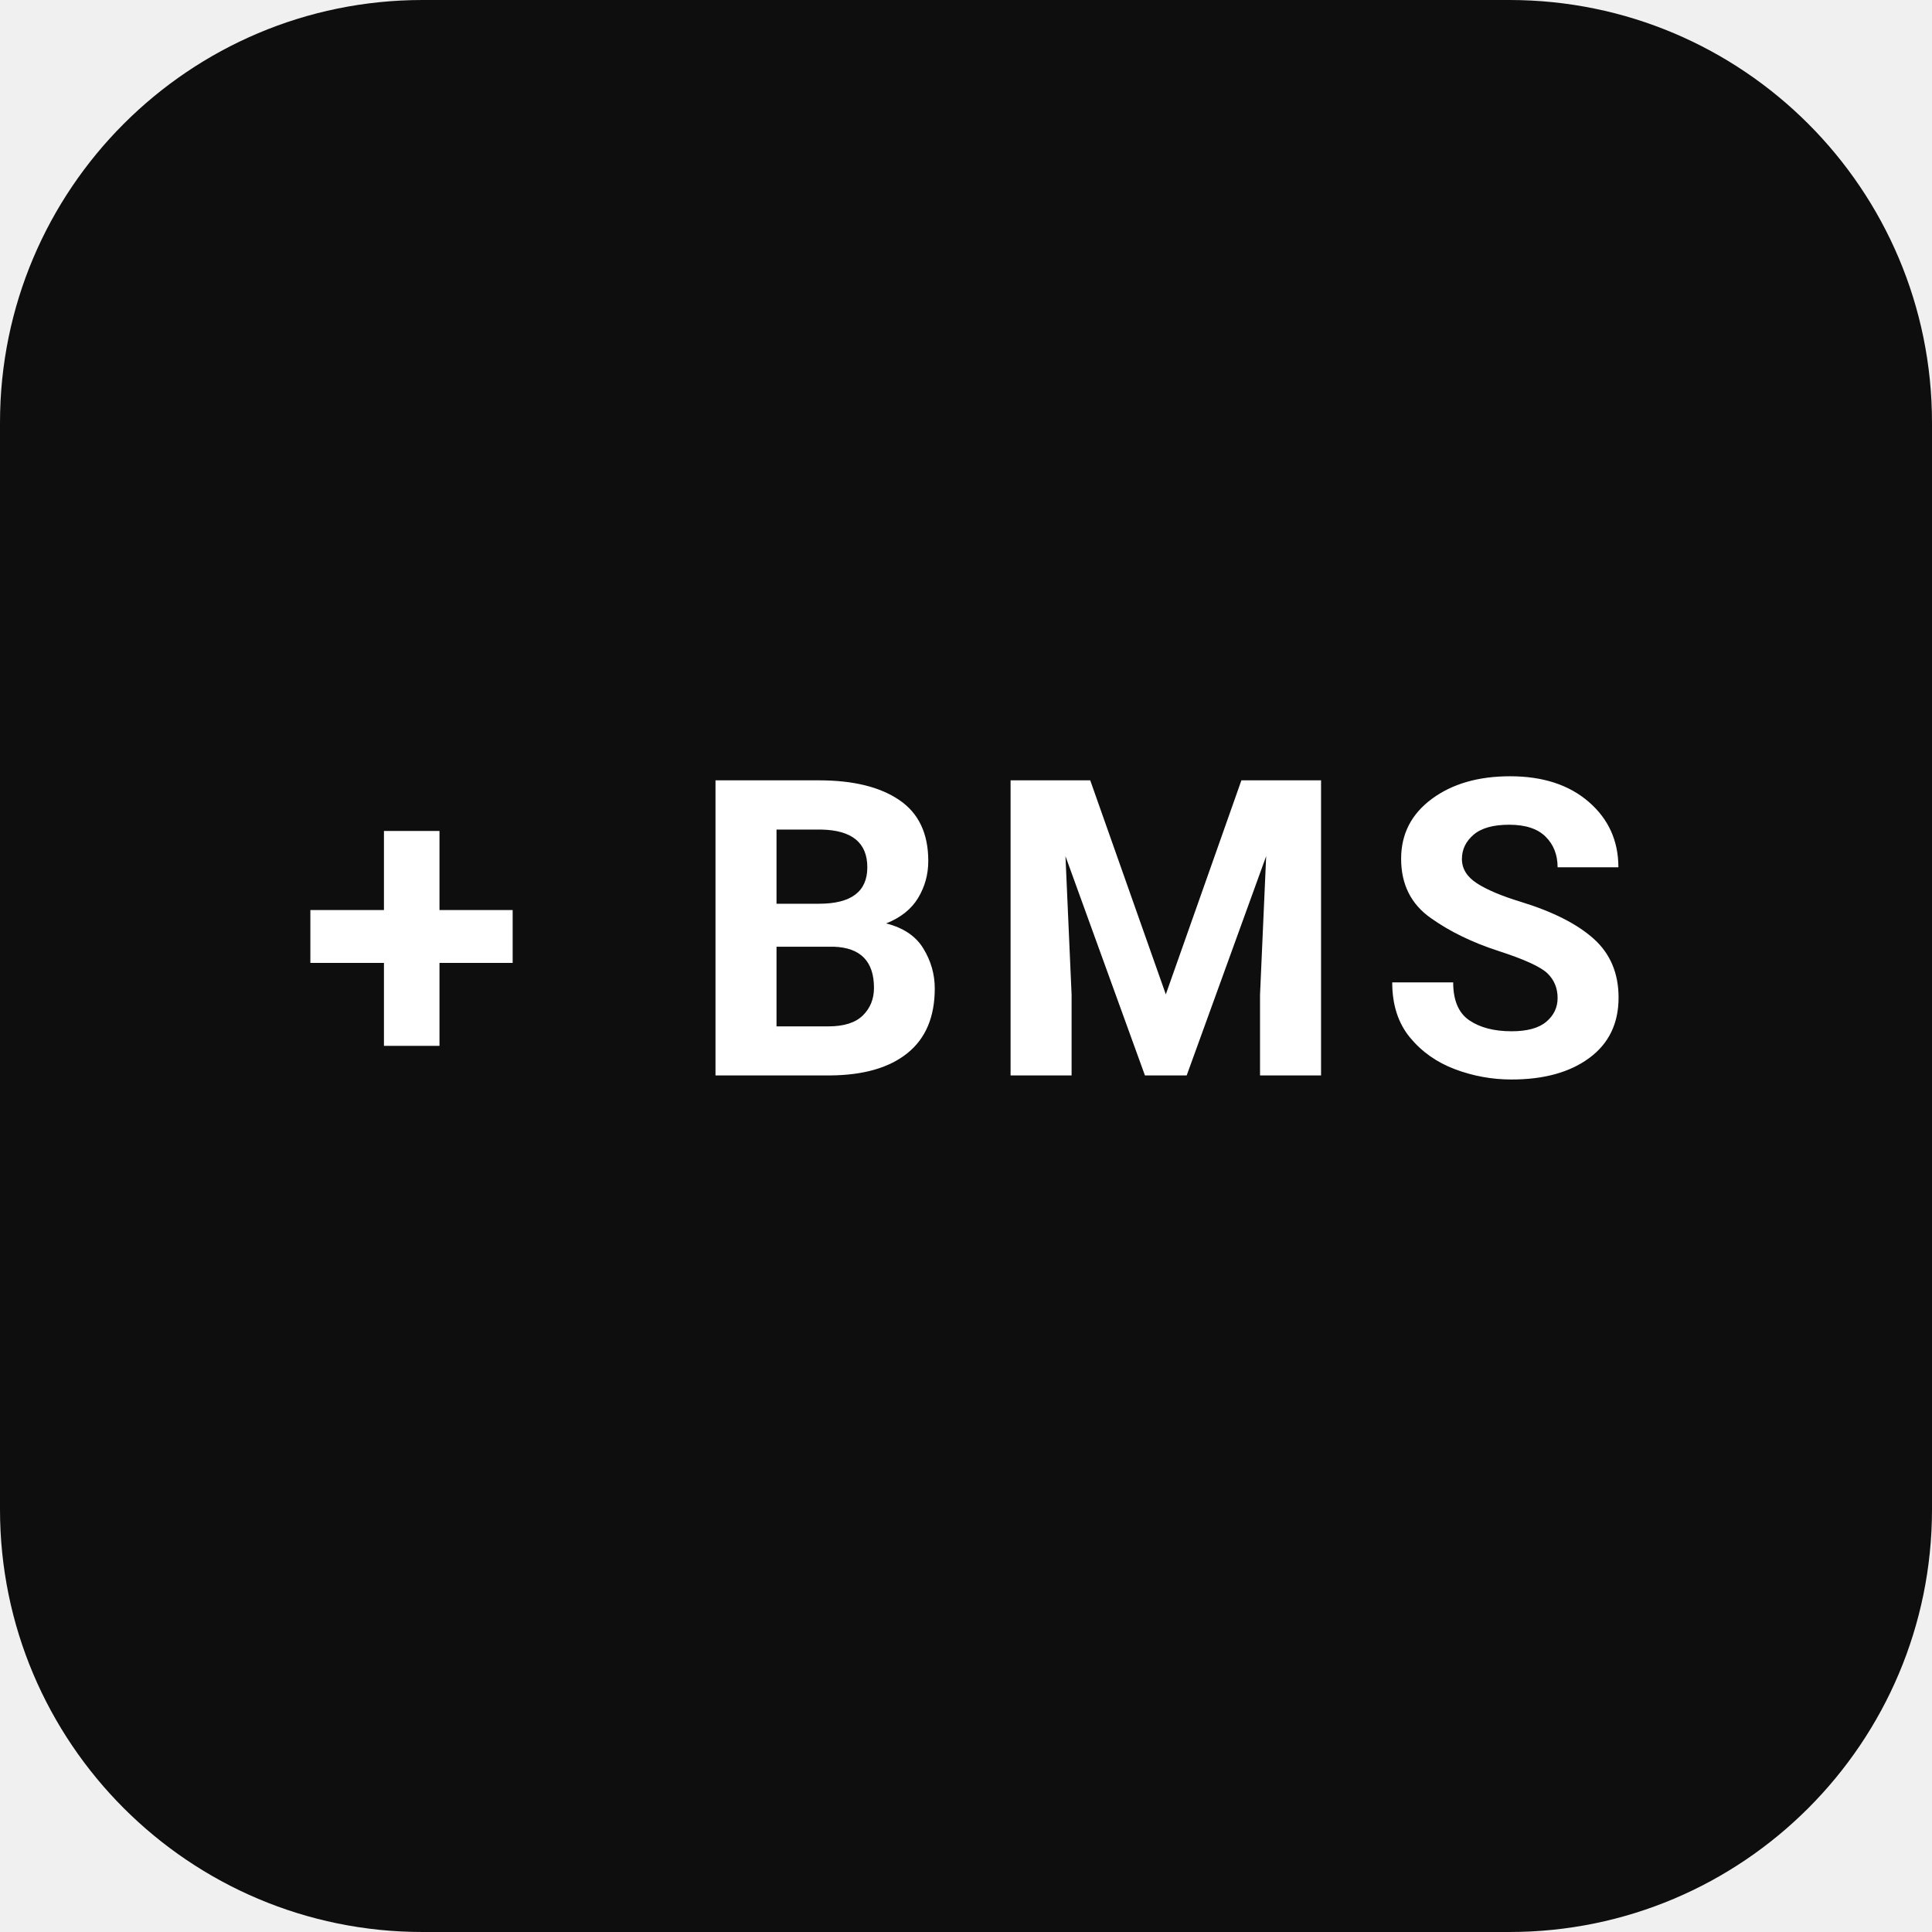
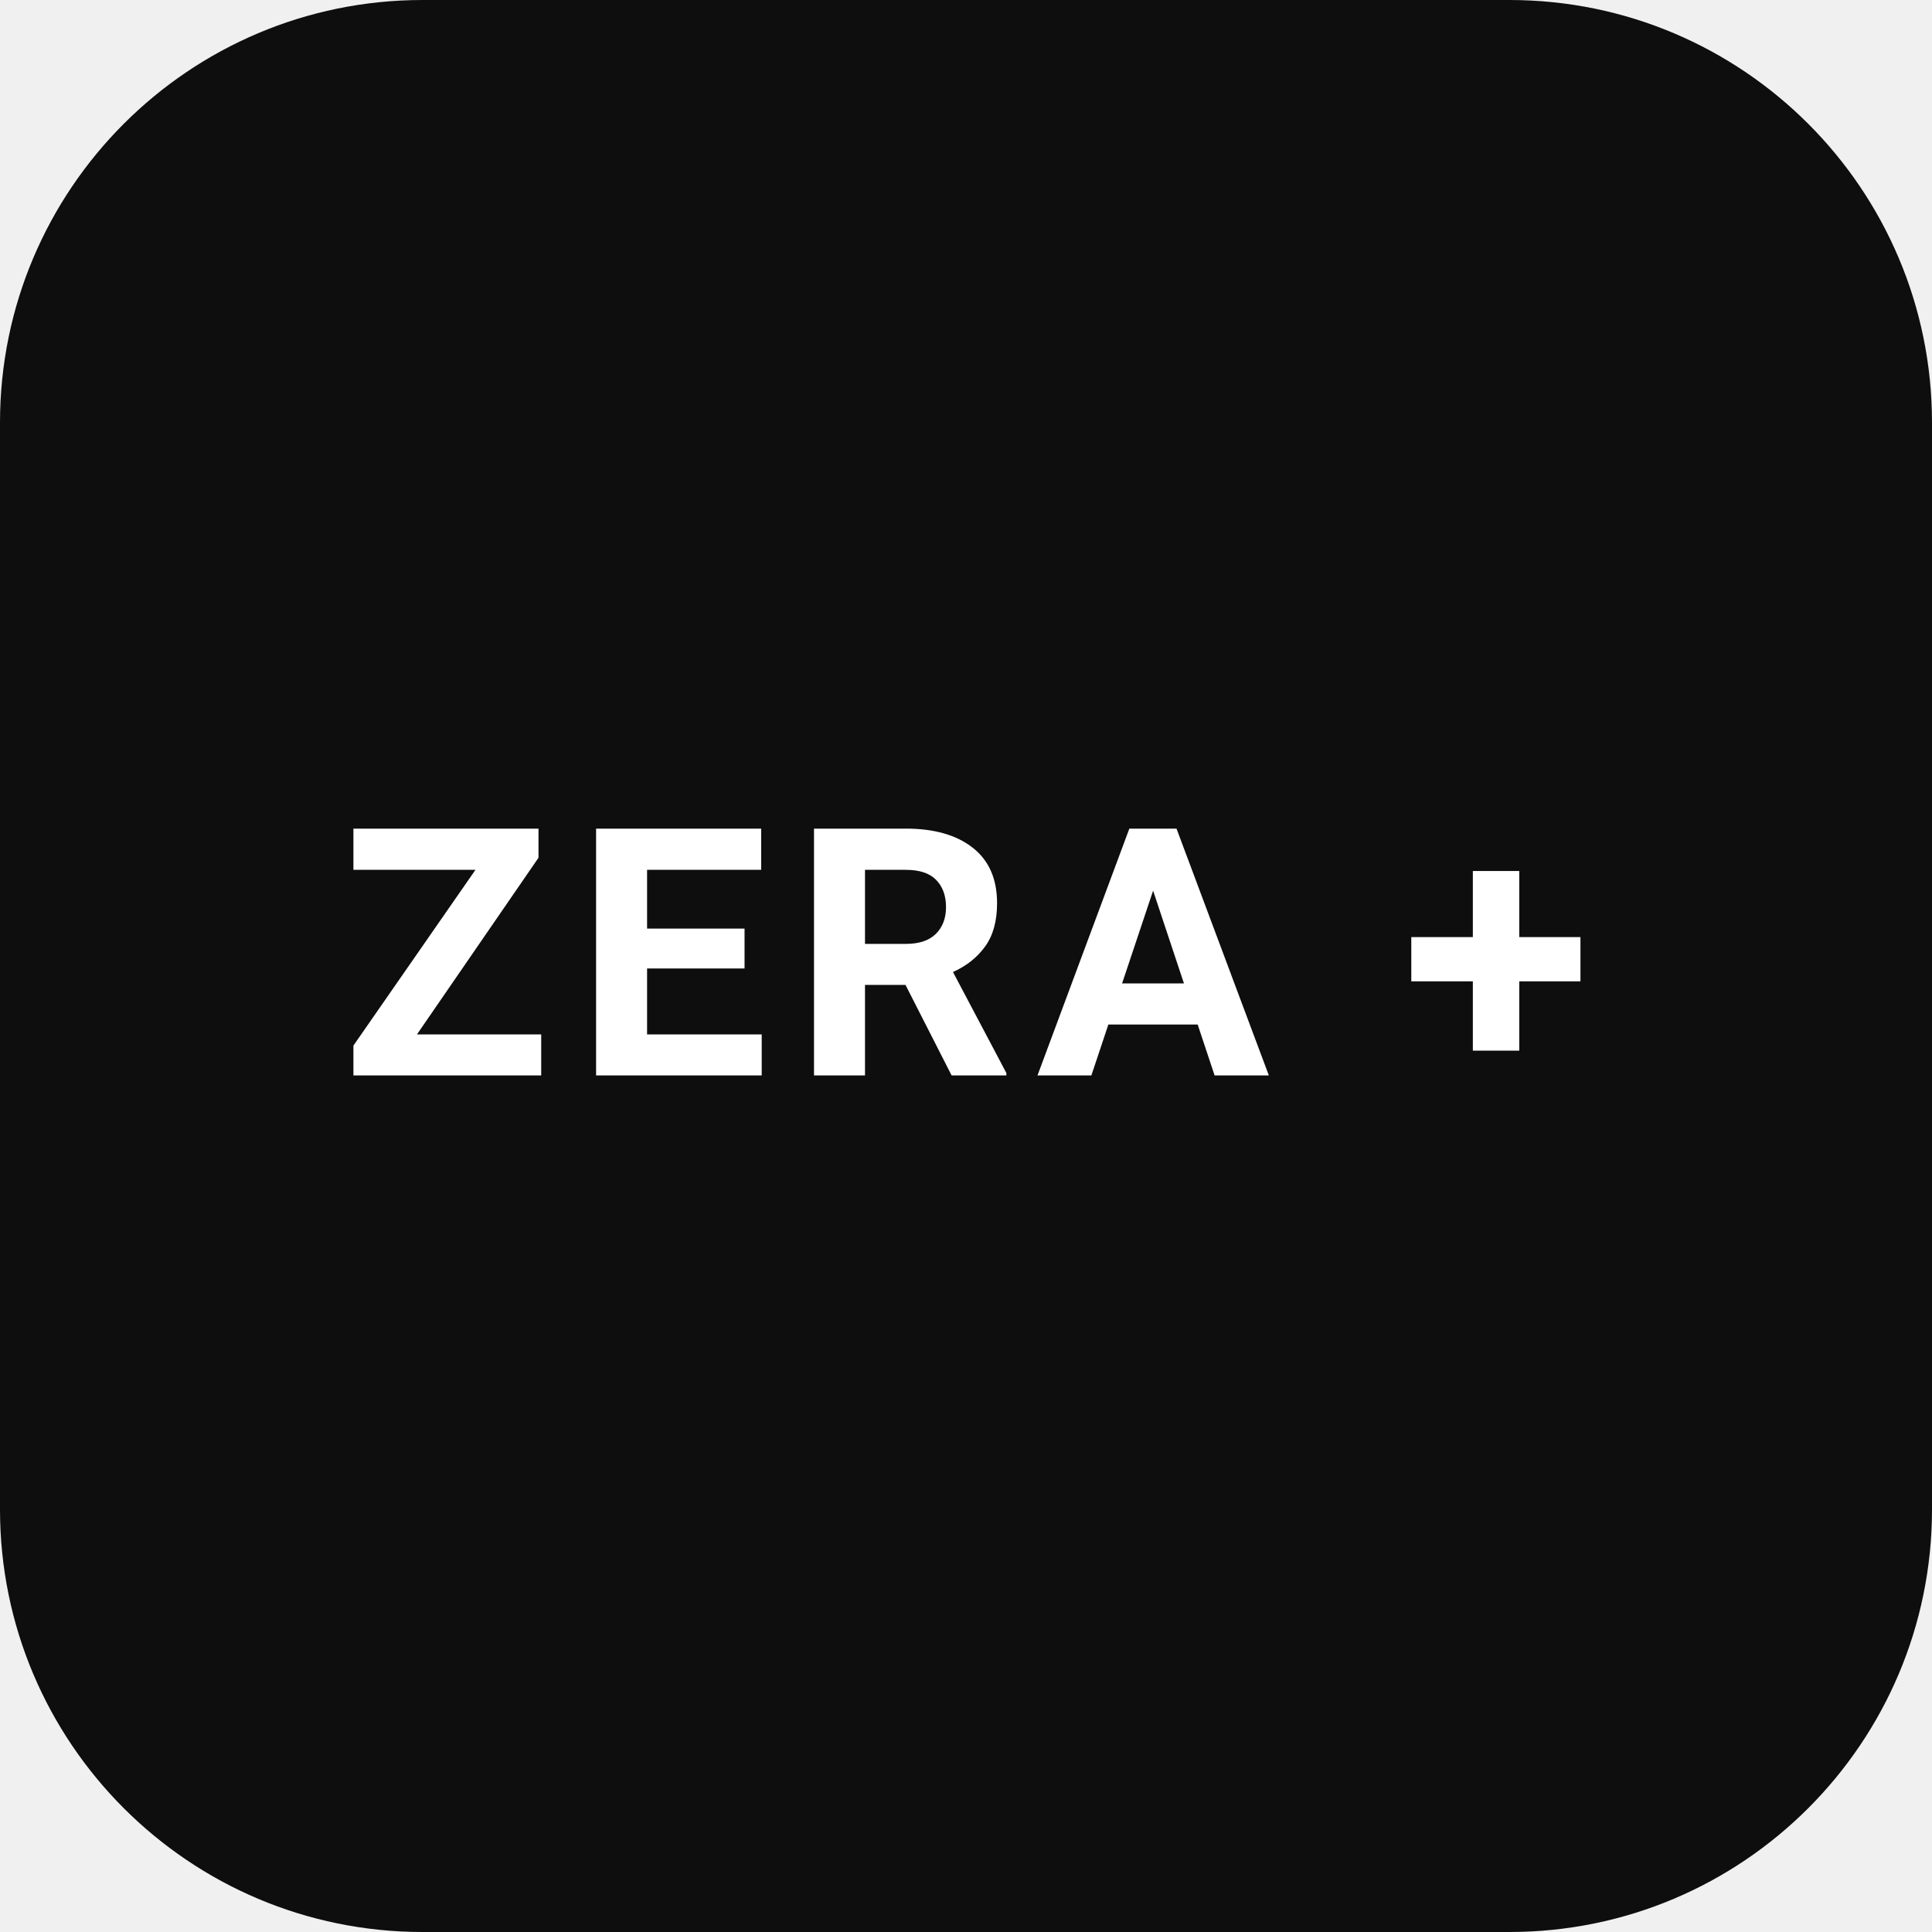
<svg xmlns="http://www.w3.org/2000/svg" viewBox="0 0 512 512" width="512" height="512">
  <rect width="512" height="512" rx="112" fill="#0e0e0e" />
-   <text x="256" y="285" fill="#ffffff" font-family="-apple-system, BlinkMacSystemFont, 'Urbanist', 'Segoe UI', Roboto, sans-serif" font-size="110" font-weight="700" text-anchor="middle" letter-spacing="8">+ BMS</text>
+   <text x="256" y="285" fill="#ffffff" font-family="-apple-system, BlinkMacSystemFont, 'Urbanist', 'Segoe UI', Roboto, sans-serif" font-size="92" font-weight="700" text-anchor="middle" letter-spacing="6">ZERA +</text>
</svg>
